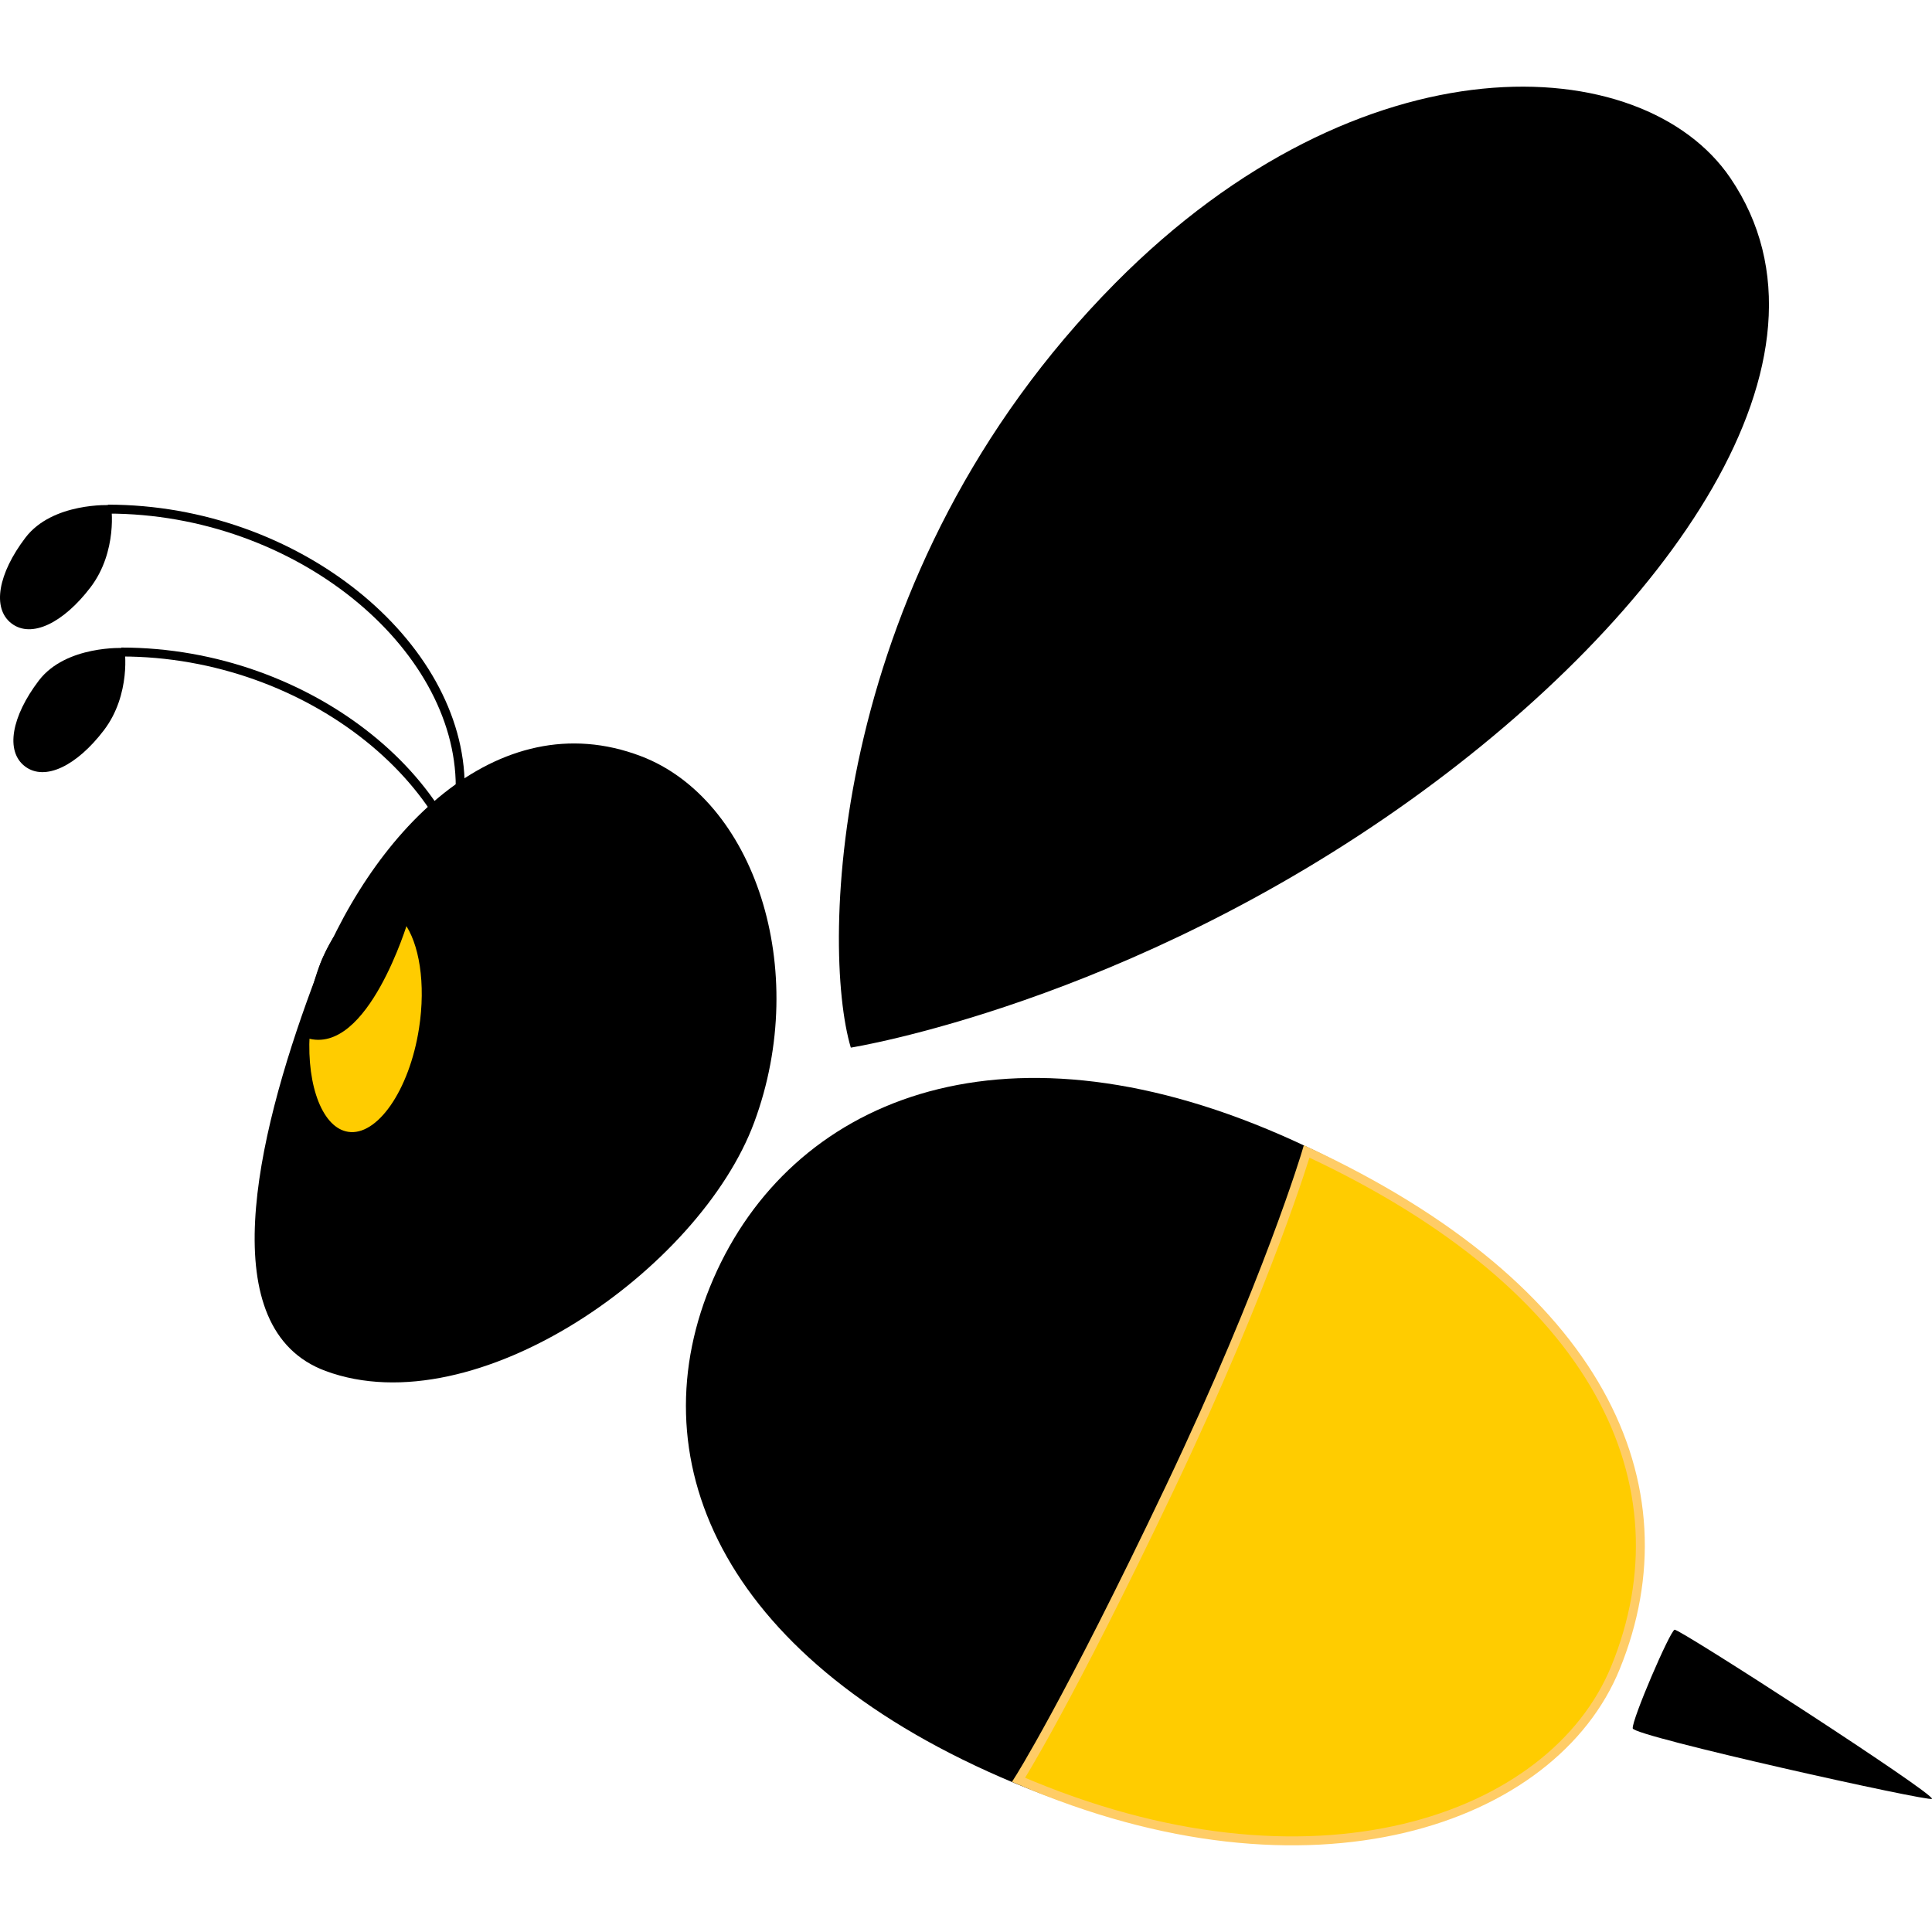
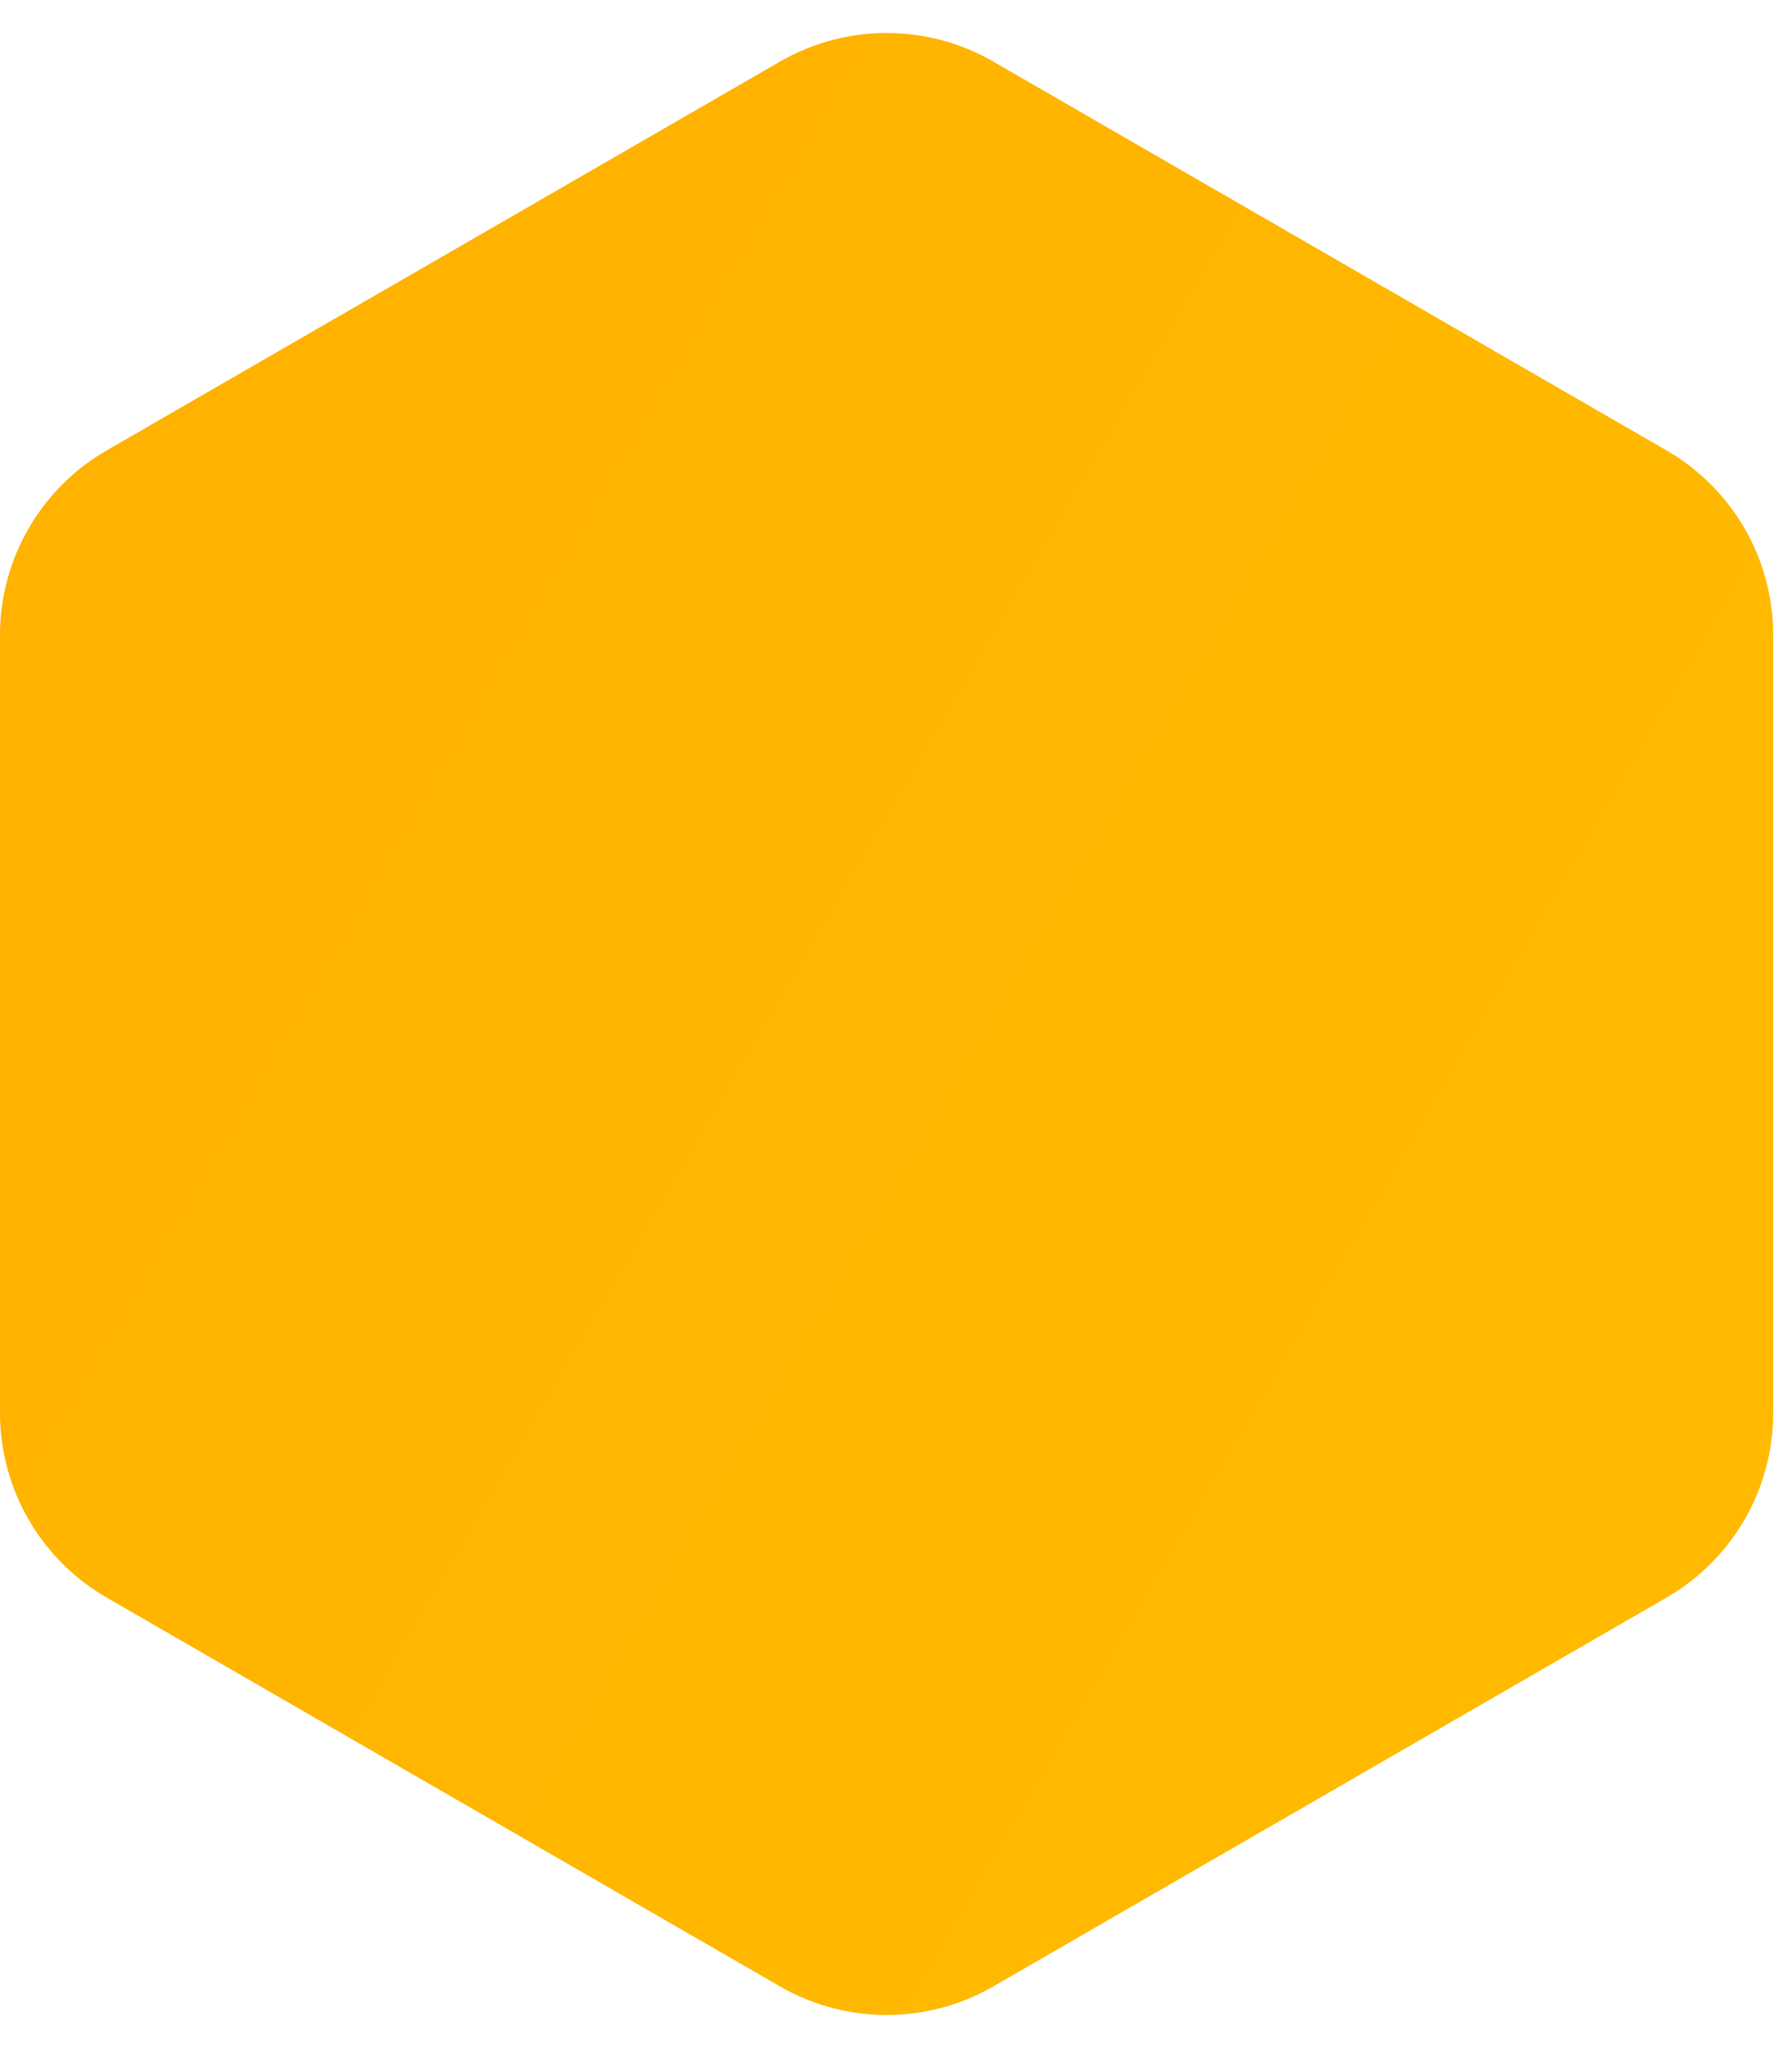
- <svg xmlns="http://www.w3.org/2000/svg" version="1.1" id="Layer_1" x="0px" y="0px" width="432.661px" height="432.66px" viewBox="32.159 32.984 432.661 432.66" enable-background="new 32.159 32.984 432.661 432.66" xml:space="preserve">
-   <path display="none" stroke="#000000" stroke-width="3" d="M83.138,422.001c14.268-7.396,32.348-40.39,27.493-61.188l0.73-0.397  l-0.734,0.394c19.19-10.41,46-14.305,75.144-10.414c9.717,1.299,19.693,3.461,29.732,6.535c1.447,0.442,2.896,0.904,4.345,1.387  c62.373,20.713,102.489,68.958,89.604,107.759c-12.886,38.8-73.894,53.462-136.267,32.749c-6.436-2.139-12.634-4.568-18.562-7.251  c-9.627-4.356-18.54-9.379-26.594-14.895c-23.372-16.002-39.514-36.146-44.893-56.181" />
-   <path d="M102.058,254c-12.758,34.439-22.291,76.631,3,86c33.663,12.471,83.824-22.8,96-55.666c12.758-34.439-0.135-72.388-25.333-82  C143.392,190,114.815,219.56,102.058,254z" />
-   <path fill="none" stroke="#000000" d="M193.011,301.275" />
-   <path fill="none" stroke="#000000" d="M196.064,316.993" />
-   <path fill="none" stroke="#000000" d="M196.064,316.993" />
-   <path fill="#FFCC00" stroke="#000000" d="M101.547,259.475c-0.274,1.762-0.455,3.496-0.548,5.185  c-0.648,11.812,3.018,21.346,9.044,22.282c6.888,1.072,14.252-9.485,16.447-23.584c1.577-10.125,0.058-19.321-3.475-24.099  c-1.386-1.873-3.082-3.066-5.022-3.368C111.106,234.819,103.743,245.377,101.547,259.475z" />
-   <path fill="none" stroke="#000000" d="M196.064,316.993" />
-   <path fill="none" stroke="#000000" d="M196.064,316.993" />
-   <path fill="none" stroke="#000000" d="M210.176,282.604" />
-   <path stroke="#000000" d="M123.017,239.261c0,0-8.937,29.785-22.03,25.701c0,0,1.606-12.344,3.825-17.103  C113.142,230,120.227,236.69,123.017,239.261z" />
-   <path d="M419.66,72.839c-19.633-28.898-82.469-32.266-137.77,23.572c-64.365,64.992-65.932,148.653-59.195,171.183  c0,0,61.779-9.802,125.611-55.64C405.402,170.955,447.109,113.243,419.66,72.839z" />
-   <path fill="none" stroke="#000000" d="M55.392,147" />
-   <path d="M34.749,172.609c4.467,3.4,11.614-0.125,17.69-8.109s4.727-18.231,4.503-18.402c0,0-13.016-0.685-19.092,7.299  C31.774,161.382,30.28,169.209,34.749,172.609z" />
-   <path fill="none" stroke="#000000" stroke-width="2" d="M135.225,209.167c0-31.84-36.526-62.167-78.901-62.167" />
-   <path fill="none" stroke="#000000" d="M55.392,173" />
-   <path d="M37.749,204.609c4.467,3.4,11.614-0.125,17.69-8.109s4.727-18.231,4.503-18.402c0,0-13.016-0.685-19.092,7.299  C34.774,193.382,33.28,201.209,37.749,204.609z" />
-   <path fill="none" stroke="#000000" stroke-width="2" d="M138.225,241.167c0-31.84-36.526-62.167-78.901-62.167" />
-   <path d="M464.816,435.825c0.514-1.231-56.729-38.234-57.648-37.873c-1.092,0.429-9.59,20.192-9.367,22.094  C398.012,421.831,464.496,436.593,464.816,435.825z" />
-   <path fill="#FFCC00" d="M276.391,390.949" />
-   <path d="M393.066,404.98c-17.299,39.727-73.465,53.579-136.76,26.02c-63.293-27.56-81.672-71.952-64.374-111.678  c17.299-39.725,63.718-59.744,127.017-32.186C382.242,314.699,410.361,365.253,393.066,404.98z" />
-   <path fill="#FFCC00" stroke="#FFCC66" stroke-width="2" d="M324.781,290.84c65.629,30.526,85.848,74.693,69.168,115.579  c-13.979,34.266-68.094,53.441-133.688,25.147c0,0,10.889-17.036,33.902-65.4C316.189,319.879,324.781,290.84,324.781,290.84z" />
+ <svg xmlns="http://www.w3.org/2000/svg" width="42px" height="48px" viewBox="0 0 42 48" version="1.1">
+   <defs>
+     <linearGradient x1="87.5%" y1="73.659%" x2="12.5%" y2="25.074%" id="linearGradient-1">
+       <stop stop-color="#FFBA00" offset="0%" />
+       <stop stop-color="#FFB200" offset="100%" />
+     </linearGradient>
+   </defs>
+   <g id="Page-1" stroke="none" stroke-width="1" fill="none" fill-rule="evenodd">
+     <g id="iPhone-8" transform="translate(-113, -31)" fill="url(#linearGradient-1)">
+       <path d="M136.285,32.443 L152.069,41.557 C153.616,42.45 154.569,44.1 154.569,45.887 L154.569,64.113 C154.569,65.9 153.616,67.55 152.069,68.443 L136.285,77.557 C134.738,78.45 132.832,78.45 131.285,77.557 L115.5,68.443 C113.953,67.55 113,65.9 113,64.113 L113,45.887 C113,44.1 113.953,42.45 115.5,41.557 L131.285,32.443 C132.832,31.55 134.738,31.55 136.285,32.443 Z" id="Polygon" />
+     </g>
+   </g>
</svg>
